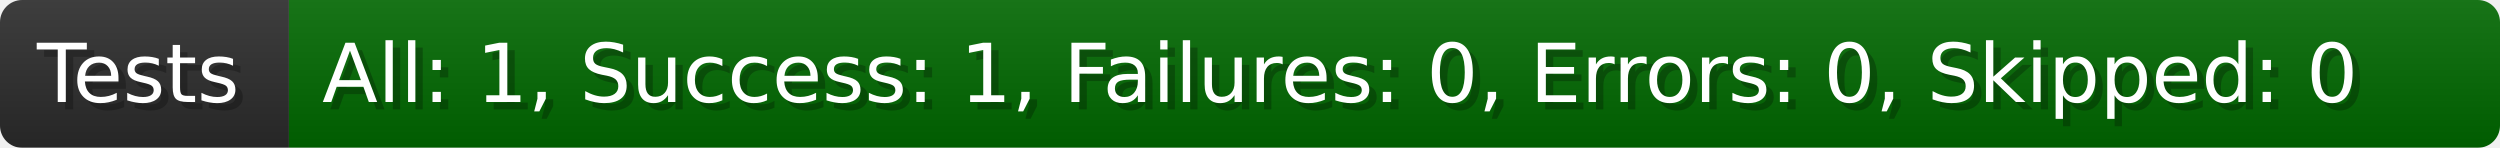
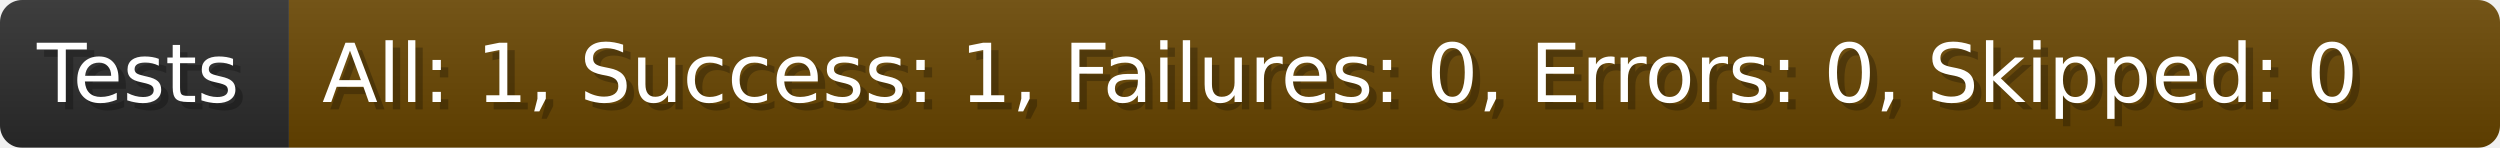
<svg xmlns="http://www.w3.org/2000/svg" width="338.3" height="20" viewBox="0 0 3383 200" role="img" aria-label="Tests: All: 1, Success: 1, Failures: 0, Errors: 0, Skipped: 0">
  <linearGradient id="a" x2="0" y2="100%">
    <stop offset="0" stop-opacity=".1" stop-color="#EEE" />
    <stop offset="1" stop-opacity=".1" />
  </linearGradient>
  <mask id="m">
    <rect width="3383" height="200" rx="30" fill="#FFF" />
  </mask>
  <g mask="url(#m)">
    <rect width="391" height="200" fill="#2A2A2A" />
-     <rect width="2992" height="200" fill="#060" x="391" />
+     <rect width="2992" height="200" fill="#640" x="391" />
    <rect width="3383" height="200" fill="url(#a)" />
  </g>
  <g aria-hidden="true" fill="#fff" text-anchor="start" font-family="Verdana,DejaVu Sans,sans-serif" font-size="110">
    <text x="60" y="148" textLength="291" fill="#000" opacity="0.25">Tests</text>
    <text x="50" y="138" textLength="291">Tests</text>
    <text x="446" y="148" textLength="2892" fill="#000" opacity="0.25">All: 1, Success: 1, Failures: 0, Errors: 0, Skipped: 0</text>
    <text x="436" y="138" textLength="2892">All: 1, Success: 1, Failures: 0, Errors: 0, Skipped: 0</text>
  </g>
</svg>
